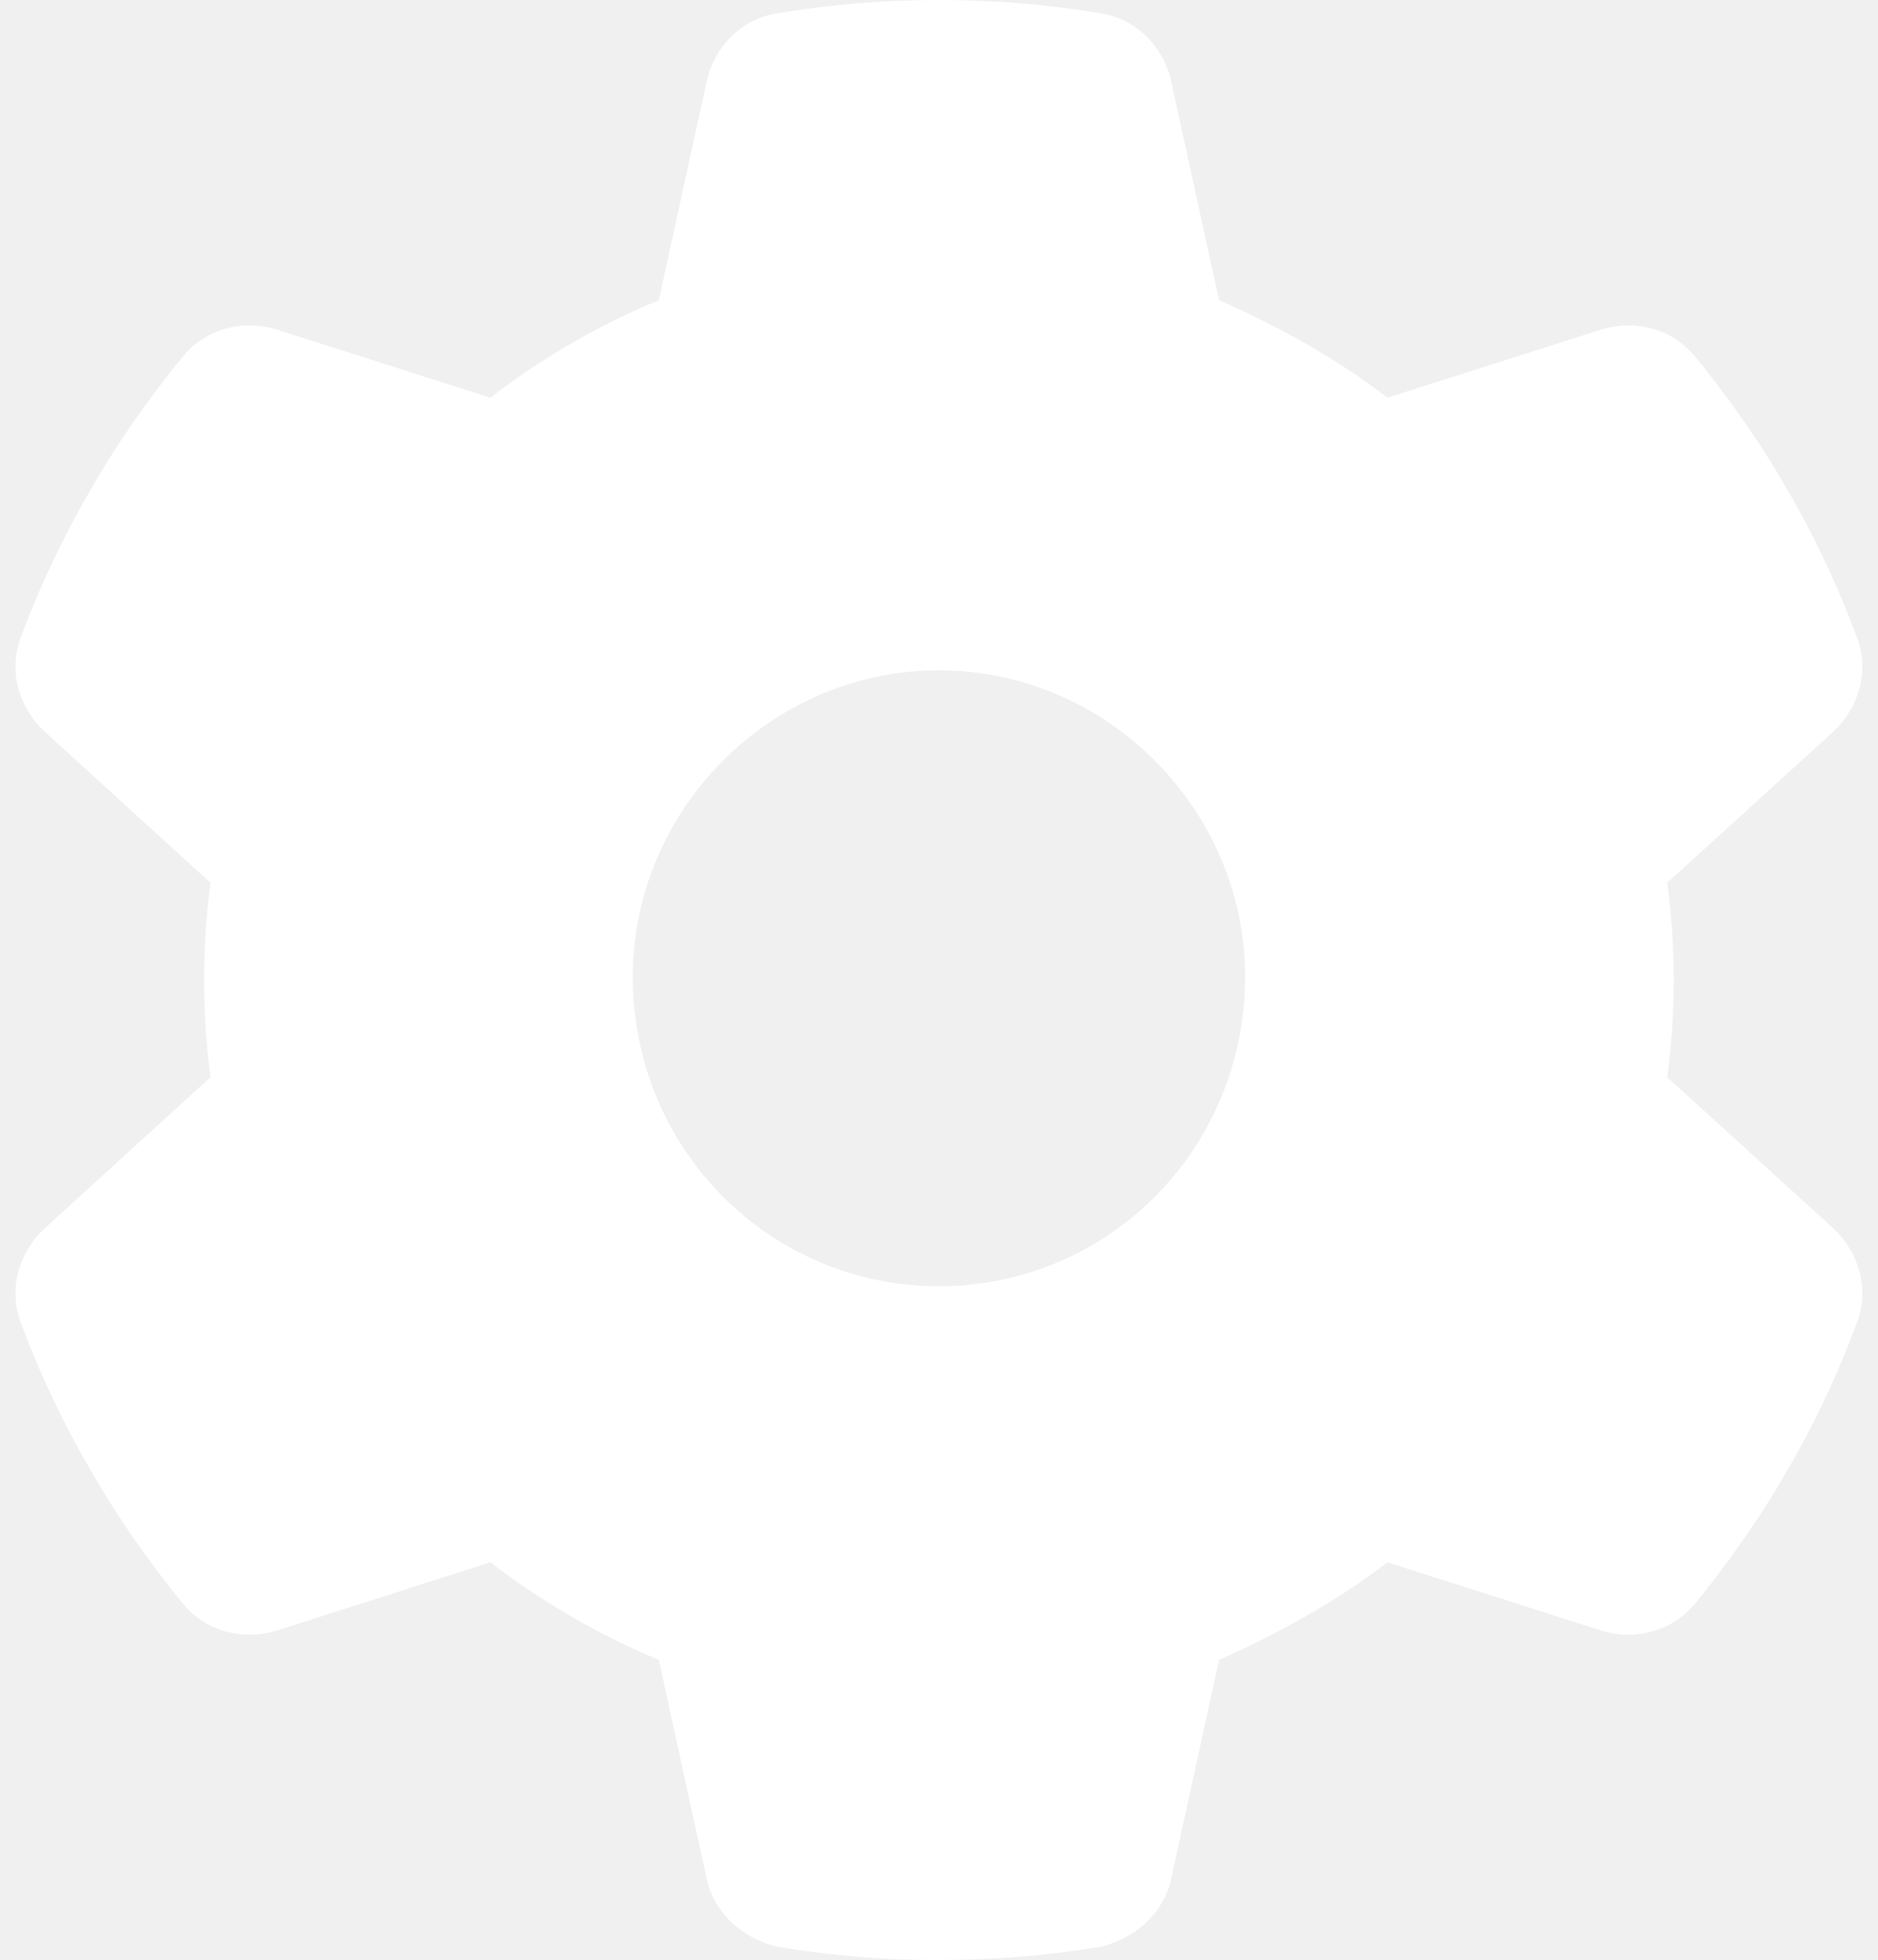
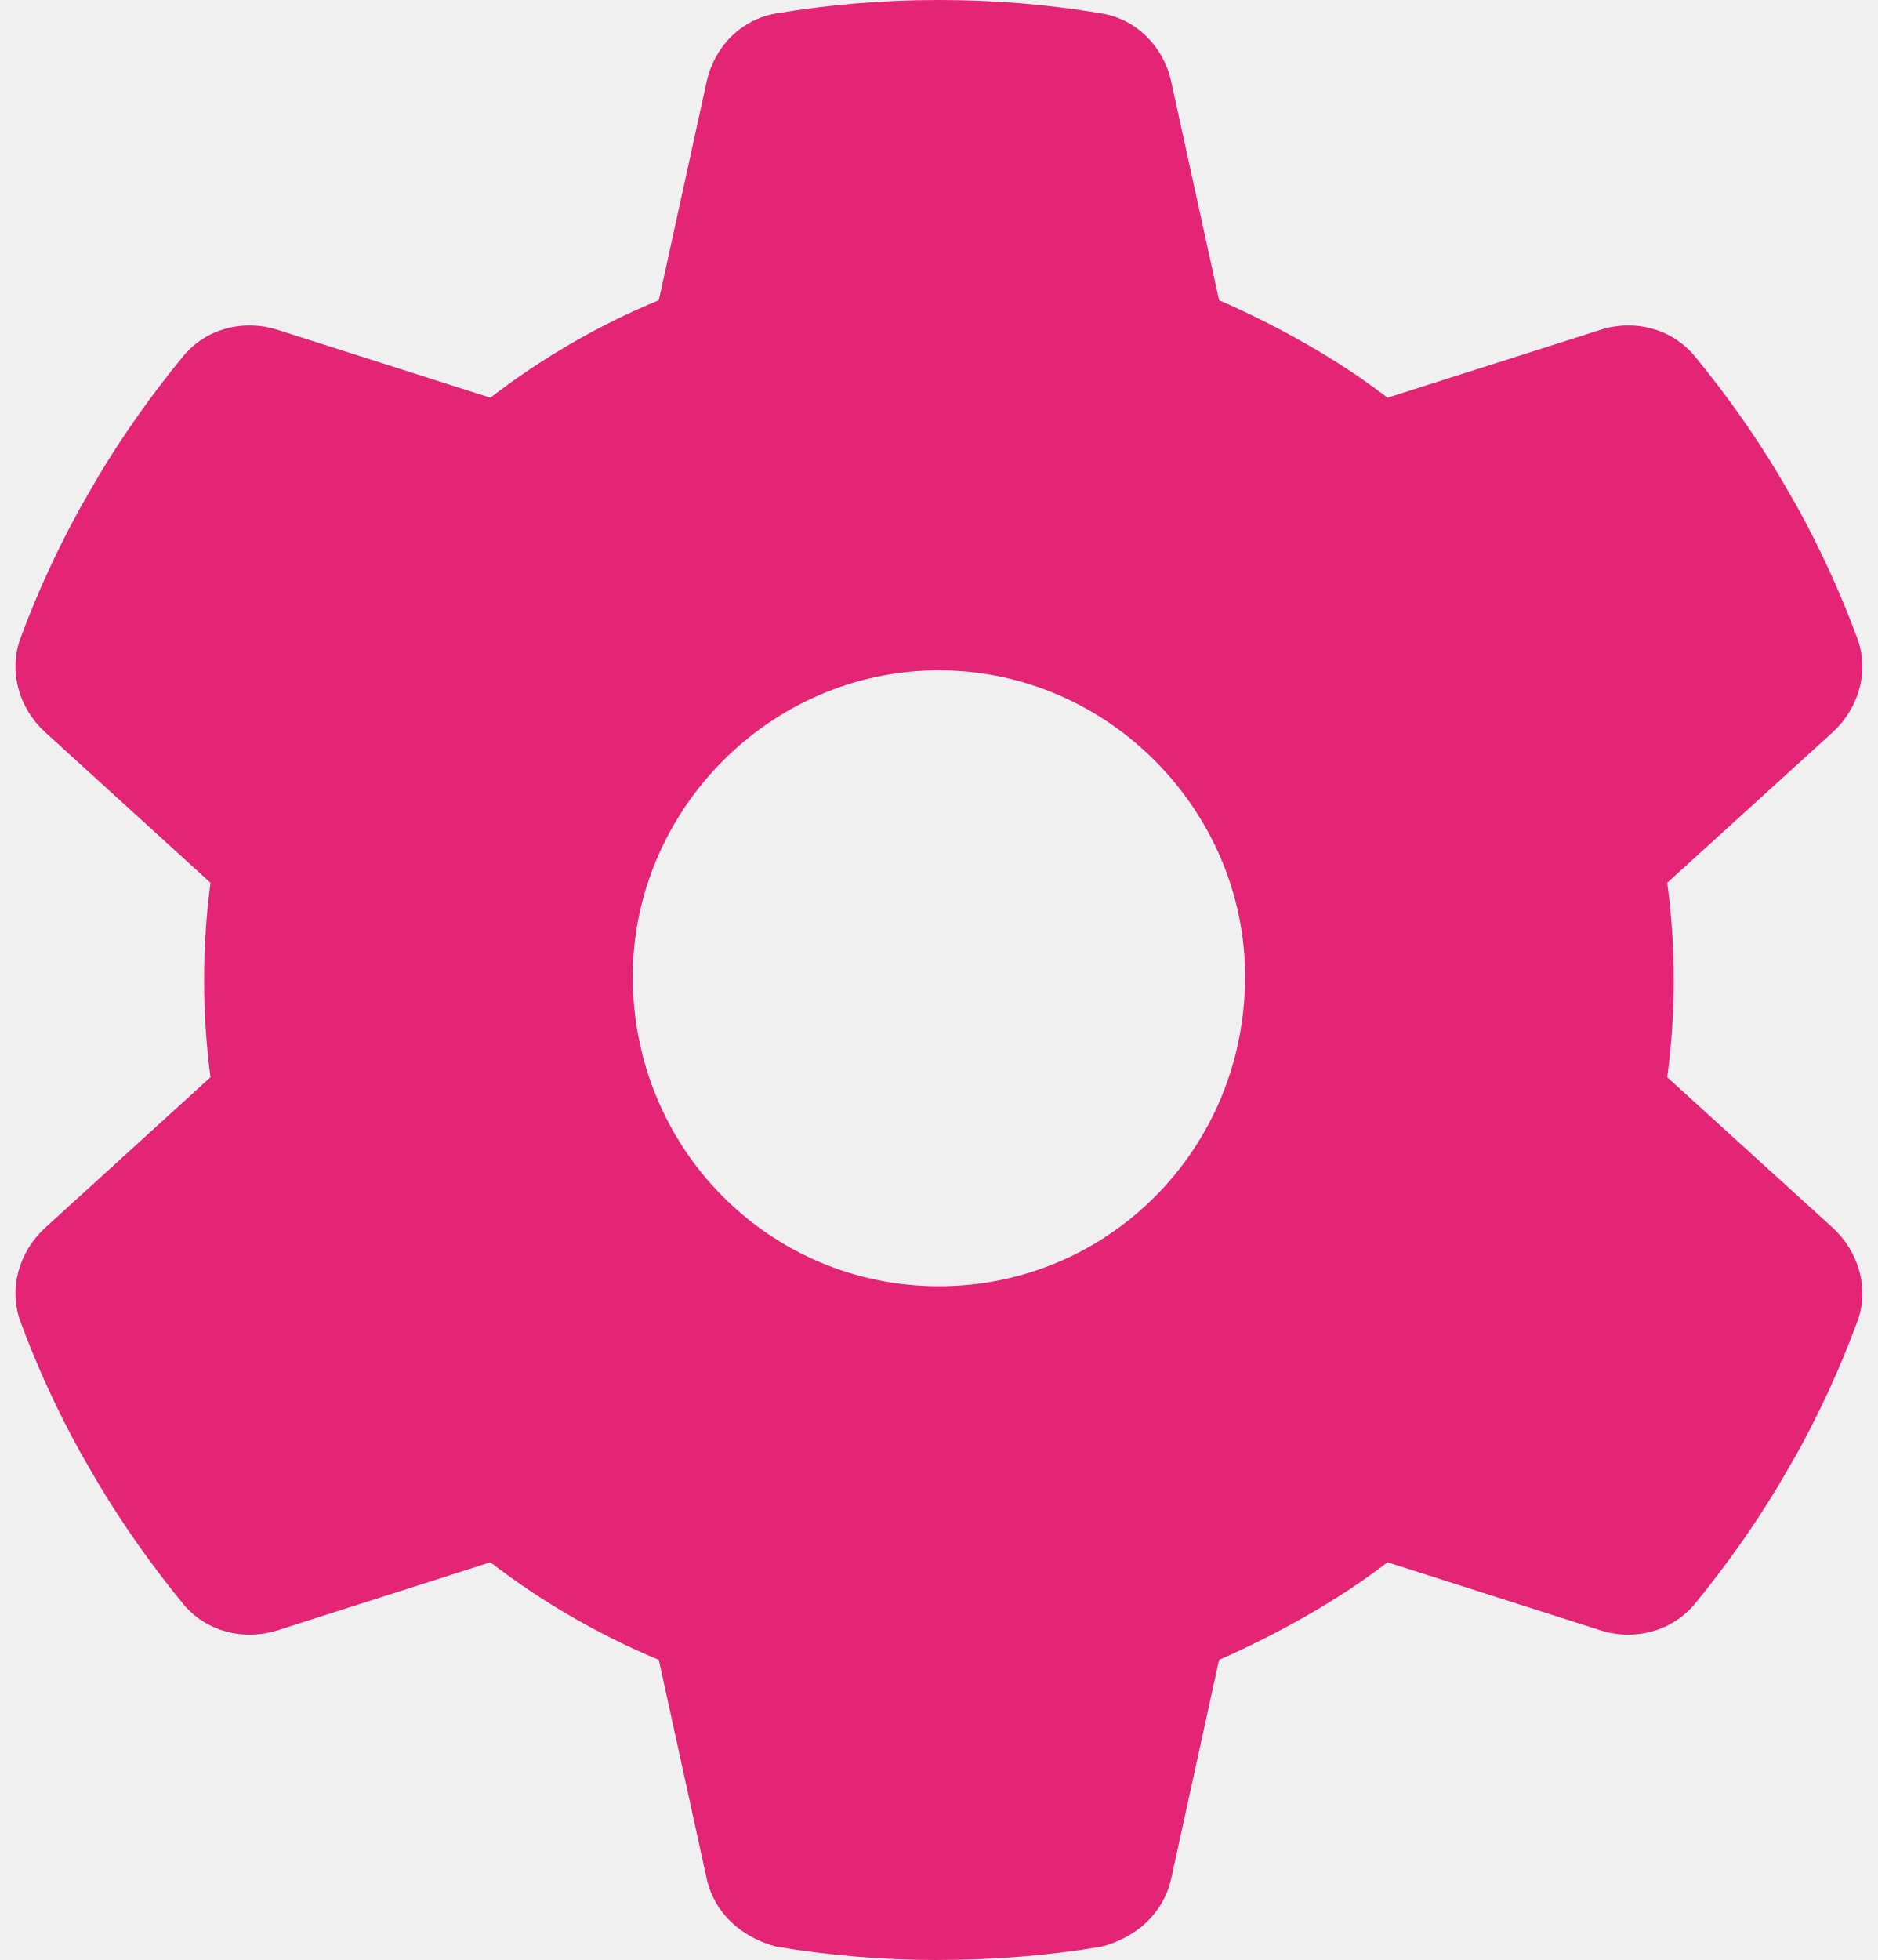
<svg xmlns="http://www.w3.org/2000/svg" width="23" height="24" viewBox="0 0 23 24" fill="none">
-   <path d="M22.745 7.809C22.9 8.213 22.769 8.667 22.45 8.963L20.42 10.809C20.472 11.198 20.5 11.597 20.5 12C20.5 12.403 20.472 12.802 20.42 13.191L22.45 15.037C22.769 15.333 22.9 15.787 22.745 16.191C22.539 16.748 22.291 17.288 22.009 17.798L21.789 18.178C21.48 18.694 21.133 19.181 20.753 19.645C20.472 19.978 20.017 20.095 19.605 19.964L16.994 19.13C16.366 19.613 15.63 20.016 14.931 20.325L14.345 23.002C14.252 23.423 13.924 23.723 13.492 23.836C12.845 23.944 12.18 24 11.458 24C10.82 24 10.155 23.944 9.508 23.836C9.077 23.723 8.748 23.423 8.655 23.002L8.069 20.325C7.328 20.016 6.634 19.613 6.006 19.13L3.397 19.964C2.983 20.095 2.526 19.978 2.248 19.645C1.868 19.181 1.521 18.694 1.212 18.178L0.993 17.798C0.708 17.288 0.461 16.748 0.253 16.191C0.101 15.787 0.229 15.333 0.551 15.037L2.578 13.191C2.527 12.802 2.5 12.403 2.5 12C2.5 11.597 2.527 11.198 2.578 10.809L0.551 8.963C0.229 8.667 0.101 8.217 0.253 7.809C0.461 7.252 0.708 6.713 0.993 6.202L1.211 5.822C1.521 5.306 1.868 4.819 2.248 4.357C2.526 4.022 2.983 3.906 3.397 4.038L6.006 4.87C6.634 4.386 7.328 3.982 8.069 3.676L8.655 1C8.748 0.574 9.077 0.236 9.508 0.165C10.155 0.056 10.82 0 11.5 0C12.18 0 12.845 0.056 13.492 0.165C13.924 0.236 14.252 0.574 14.345 1L14.931 3.676C15.63 3.982 16.366 4.386 16.994 4.87L19.605 4.038C20.017 3.906 20.472 4.022 20.753 4.357C21.133 4.819 21.48 5.306 21.789 5.822L22.009 6.202C22.291 6.713 22.539 7.252 22.745 7.809ZM11.5 15.75C13.572 15.75 15.25 14.072 15.25 11.958C15.25 9.928 13.572 8.208 11.5 8.208C9.428 8.208 7.75 9.928 7.75 11.958C7.75 14.072 9.428 15.75 11.5 15.75Z" fill="#FFFFFF" />
+   <path d="M22.745 7.809C22.9 8.213 22.769 8.667 22.45 8.963L20.42 10.809C20.472 11.198 20.5 11.597 20.5 12C20.5 12.403 20.472 12.802 20.42 13.191L22.45 15.037C22.769 15.333 22.9 15.787 22.745 16.191C22.539 16.748 22.291 17.288 22.009 17.798L21.789 18.178C21.48 18.694 21.133 19.181 20.753 19.645C20.472 19.978 20.017 20.095 19.605 19.964L16.994 19.13C16.366 19.613 15.63 20.016 14.931 20.325L14.345 23.002C14.252 23.423 13.923 23.723 13.492 23.836C12.845 23.944 12.18 24 11.458 24C10.82 24 10.155 23.944 9.508 23.836C9.077 23.723 8.748 23.423 8.655 23.002L8.069 20.325C7.328 20.016 6.634 19.613 6.006 19.13L3.397 19.964C2.983 20.095 2.526 19.978 2.248 19.645C1.868 19.181 1.521 18.694 1.212 18.178L0.992 17.798C0.708 17.288 0.46 16.748 0.253 16.191C0.101 15.787 0.229 15.333 0.55 15.037L2.578 13.191C2.527 12.802 2.5 12.403 2.5 12C2.5 11.597 2.527 11.198 2.578 10.809L0.55 8.963C0.229 8.667 0.101 8.217 0.253 7.809C0.46 7.252 0.708 6.713 0.992 6.202L1.211 5.822C1.521 5.306 1.868 4.819 2.248 4.357C2.526 4.022 2.983 3.906 3.397 4.038L6.006 4.87C6.634 4.386 7.328 3.982 8.069 3.676L8.655 1C8.748 0.574 9.077 0.236 9.508 0.165C10.155 0.056 10.82 0 11.5 0C12.18 0 12.845 0.056 13.492 0.165C13.923 0.236 14.252 0.574 14.345 1L14.931 3.676C15.63 3.982 16.366 4.386 16.994 4.87L19.605 4.038C20.017 3.906 20.472 4.022 20.753 4.357C21.133 4.819 21.48 5.306 21.789 5.822L22.009 6.202C22.291 6.713 22.539 7.252 22.745 7.809ZM11.5 15.75C13.572 15.75 15.25 14.072 15.25 11.958C15.25 9.928 13.572 8.208 11.5 8.208C9.428 8.208 7.75 9.928 7.75 11.958C7.75 14.072 9.428 15.75 11.5 15.75Z" fill="#e42575" />
</svg>
